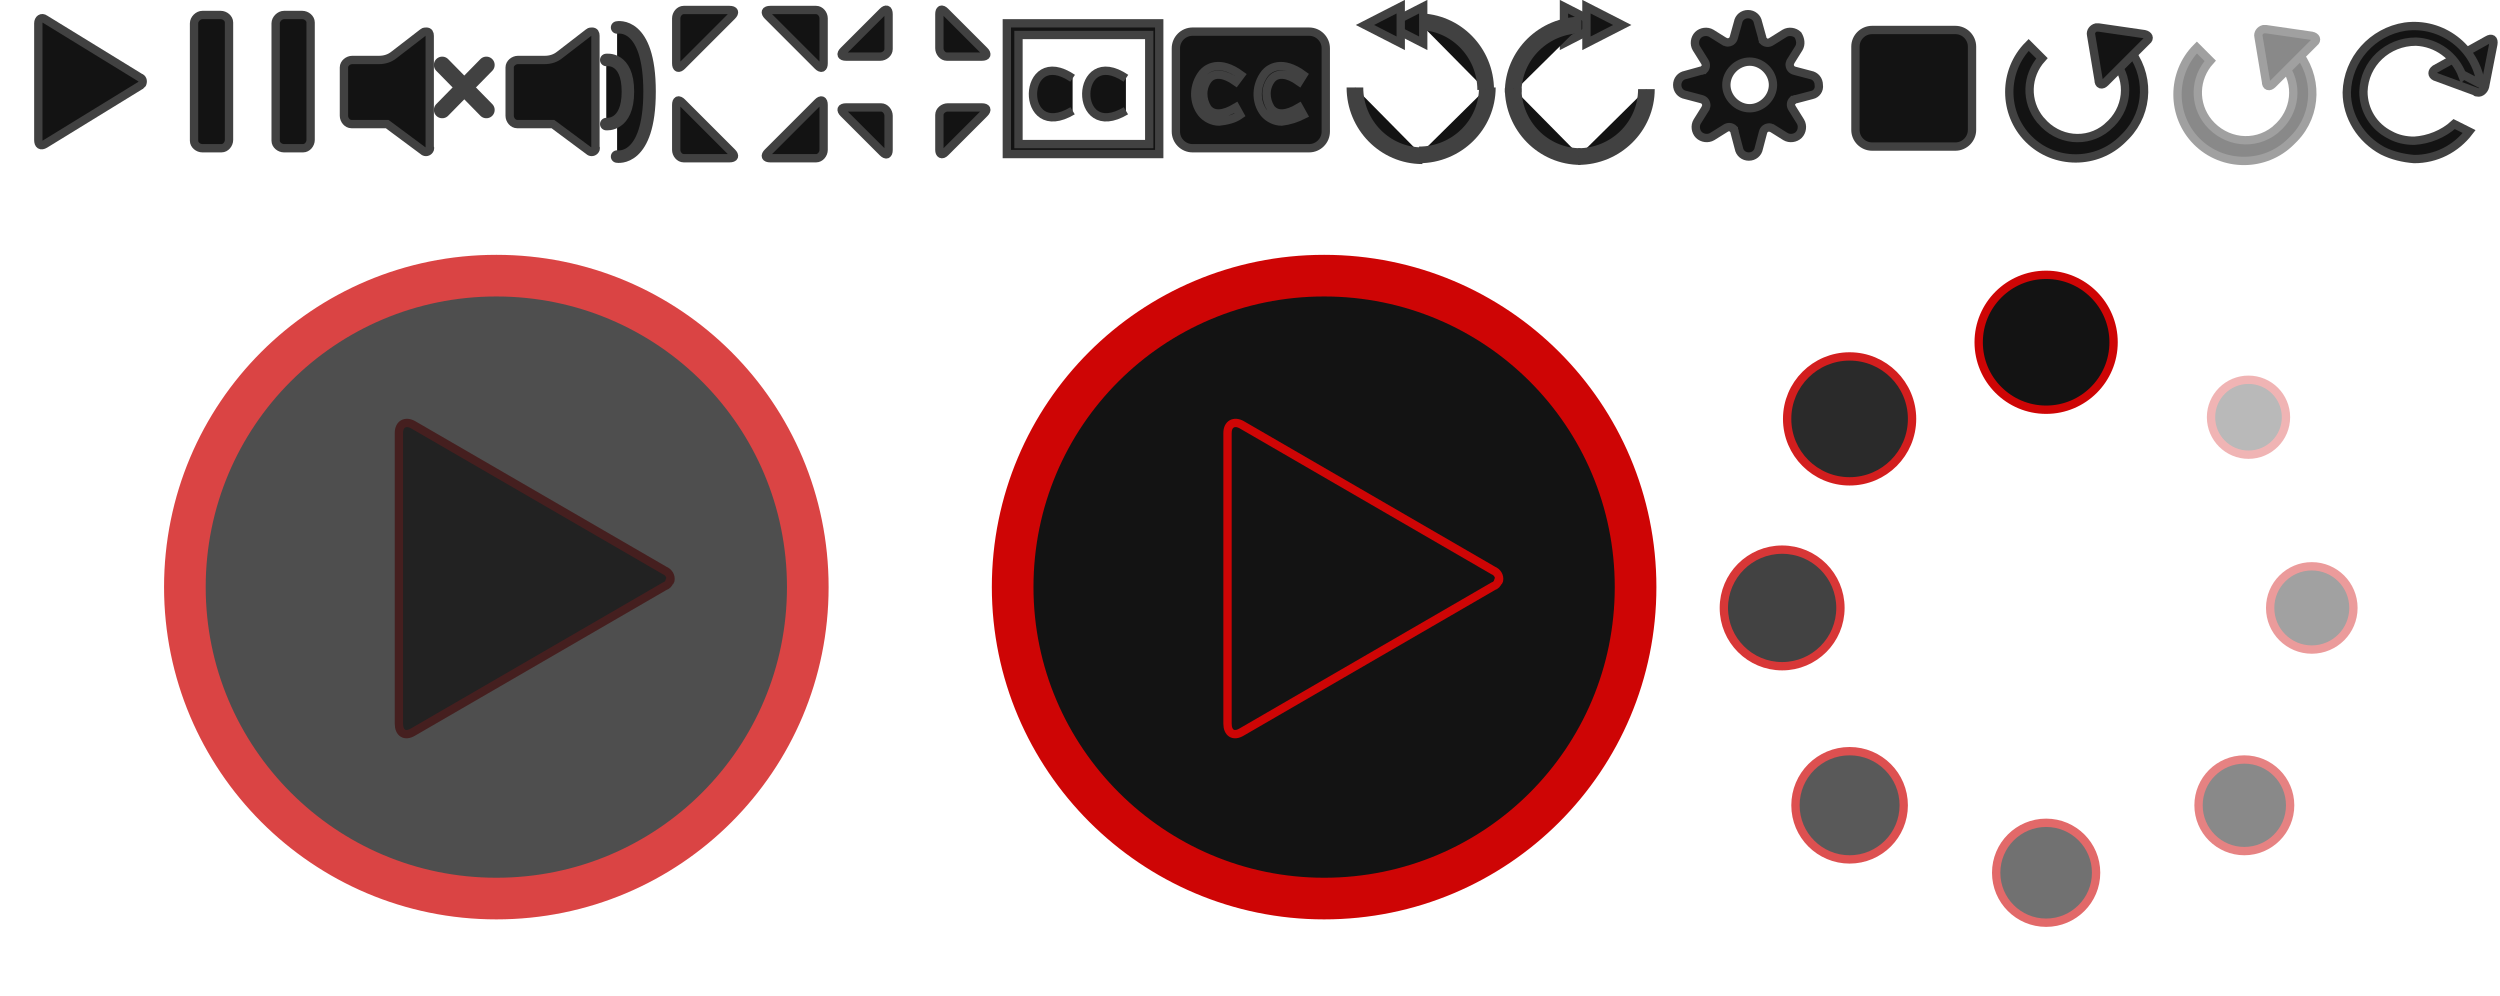
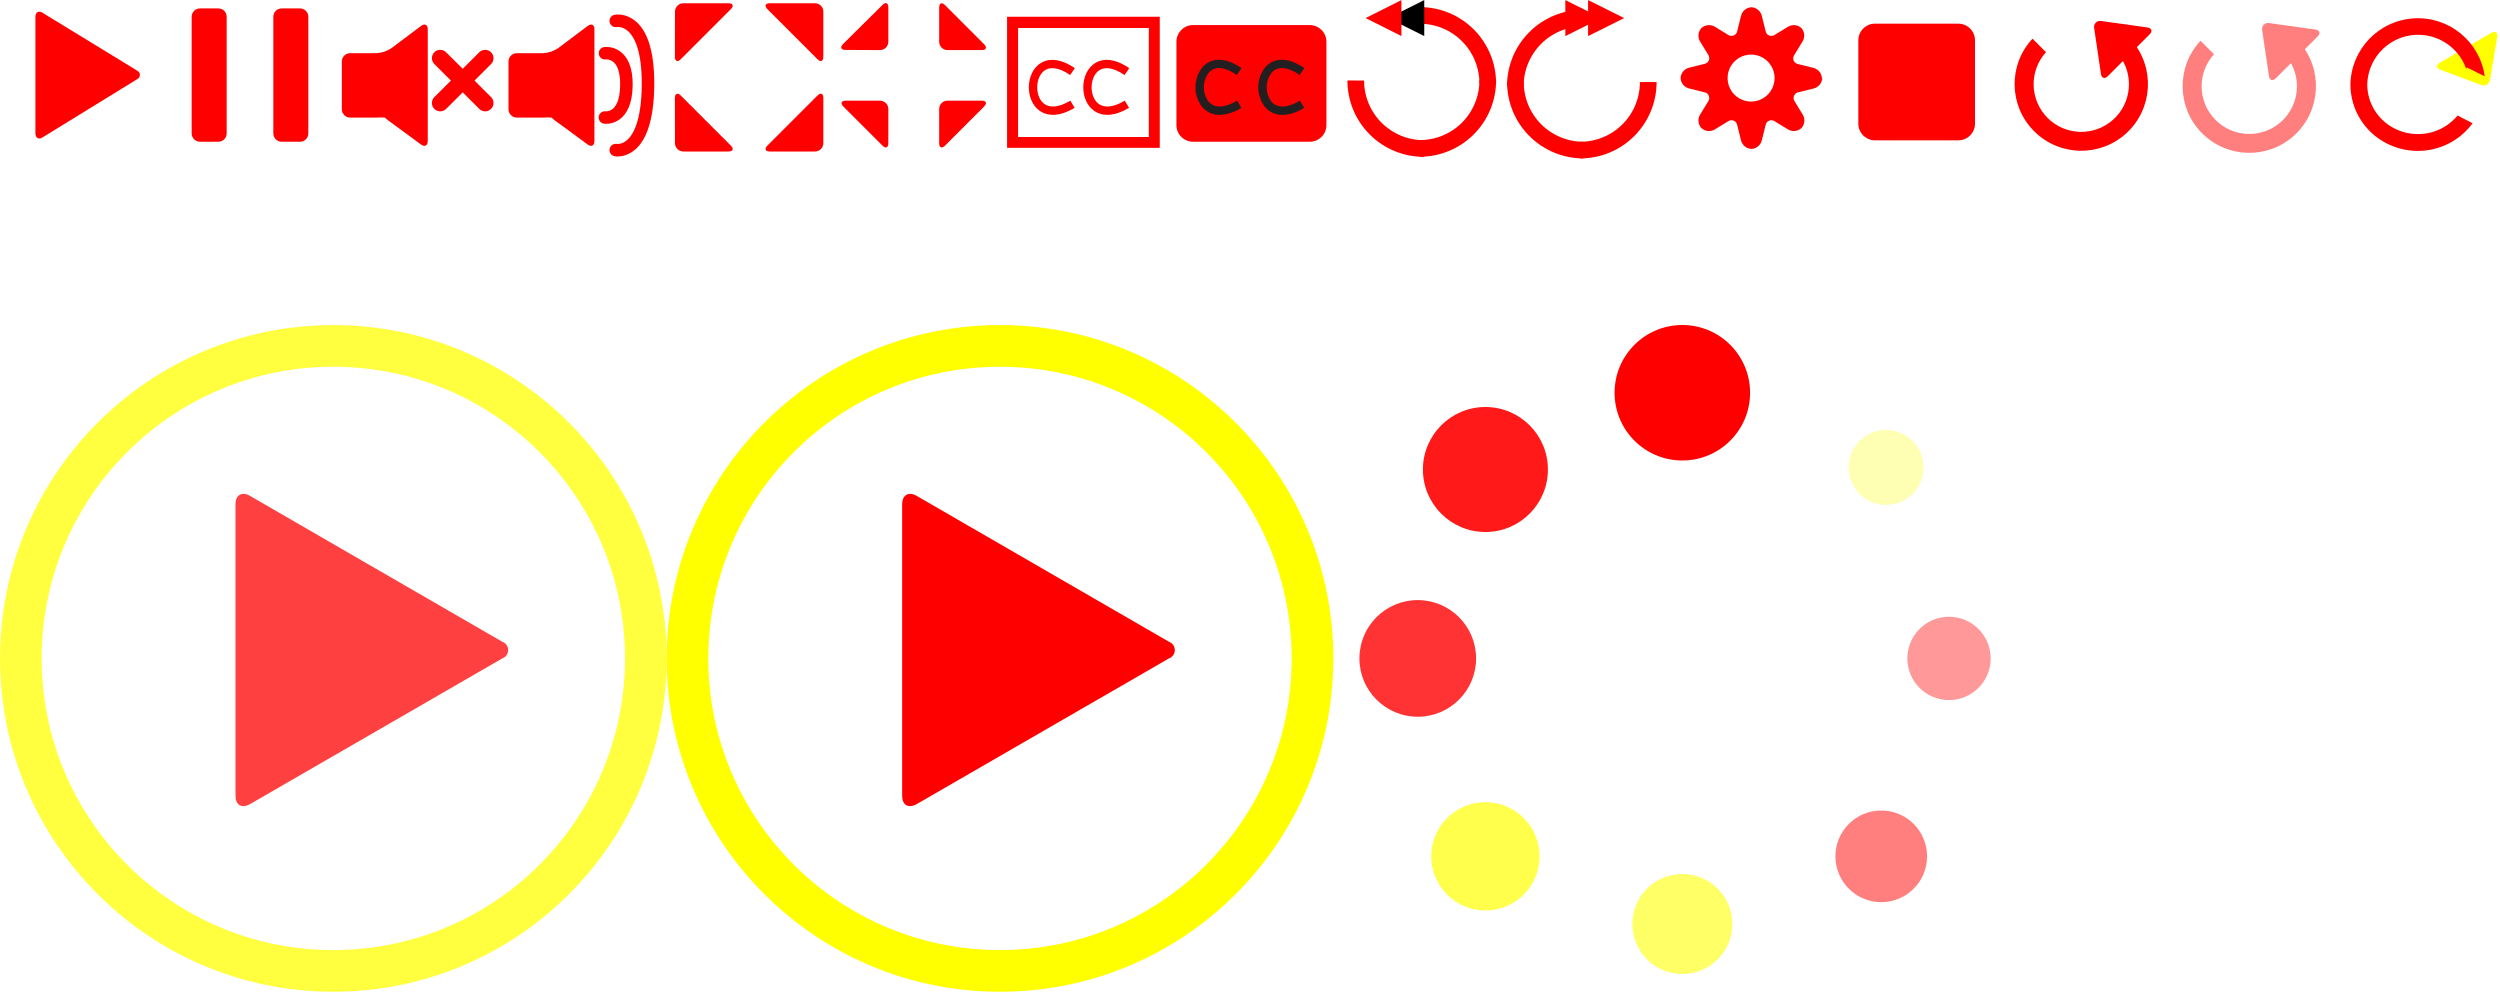
- <svg xmlns="http://www.w3.org/2000/svg" version="1.1" id="Layer_1" x="0px" y="0px" viewBox="0 0 300.2 119.5" style="enable-background:new 0 0 300.2 119.5;" xml:space="preserve">
-   <style type="text/css">
- 	.st0{fill:#131313;stroke:#414141;stroke-miterlimit:10;}
- 	.st1{fill:#131313;stroke:#414141;stroke-width:1.5;stroke-linecap:round;}
- 	.st2{fill:#131313;stroke:#414141;}
- 	.st3{fill:none;stroke:#414141;stroke-width:2;stroke-linecap:round;}
- 	.st4{fill:#131313;stroke:#414141;stroke-width:2;}
- 	.st5{opacity:0.5;}
- 	.st6{opacity:0.75;}
- 	.st7{fill:#131313;stroke:#CE0505;stroke-miterlimit:10;}
- 	.st8{opacity:0.75;fill:#131313;stroke:#CE0505;stroke-width:5;enable-background:new    ;}
- 	.st9{fill:#131313;stroke:#CE0505;stroke-width:5;}
- 	.st10{opacity:0.4;fill:#131313;stroke:#CE0505;stroke-miterlimit:10;enable-background:new    ;}
- 	.st11{opacity:0.6;fill:#131313;stroke:#CE0505;stroke-miterlimit:10;enable-background:new    ;}
- 	.st12{opacity:0.8;fill:#131313;stroke:#CE0505;stroke-miterlimit:10;enable-background:new    ;}
- 	.st13{opacity:0.9;fill:#131313;stroke:#CE0505;stroke-miterlimit:10;enable-background:new    ;}
- 	.st14{opacity:0.3;fill:#131313;stroke:#CE0505;stroke-miterlimit:10;enable-background:new    ;}
- 	.st15{opacity:0.5;fill:#131313;stroke:#CE0505;stroke-miterlimit:10;enable-background:new    ;}
- 	.st16{opacity:0.7;fill:#131313;stroke:#CE0505;stroke-miterlimit:10;enable-background:new    ;}
- </style>
-   <g id="play_pause">
-     <g id="play">
-       <g id="Polygon">
-         <path class="st0" d="M16.8,9.3c0.3,0.1,0.4,0.4,0.3,0.7c0,0,0,0.1-0.1,0.1c-0.1,0.1-0.1,0.2-0.2,0.2l-11.4,7     c-0.5,0.3-0.8,0.1-0.8-0.5v-14c0-0.5,0.4-0.8,0.8-0.5L16.8,9.3z" />
+ <svg xmlns="http://www.w3.org/2000/svg" version="1.1" x="0px" y="0px" width="300px" height="120px" viewBox="0 0 300 120" style="enable-background:new 0 0 300 120;" xml:space="preserve">
+   <g id="controls">
+     <g id="play_pause" data-name="play/pause">
+       <g id="play">
+         <g id="Polygon">
+           <path d="M16.31,9.48a.56.56,0,0,1,0,1l-11.38,7c-.47.29-.85.07-.85-.48V3c0-.55.38-.77.85-.48Z" transform="translate(0.17 -0.99)" style="fill: red" />
+         </g>
      </g>
    </g>
-   </g>
-   <g id="pause">
-     <path class="st0" d="M24.3,1.8h2.2c0.5,0,1,0.4,1,0.9c0,0,0,0.1,0,0.1v14c0,0.5-0.4,1-0.9,1c0,0-0.1,0-0.1,0h-2.2   c-0.5,0-1-0.4-1-0.9c0,0,0-0.1,0-0.1v-14C23.3,2.3,23.8,1.8,24.3,1.8z" />
-     <path class="st0" d="M34.1,1.8h2.2c0.5,0,1,0.4,1,0.9c0,0,0,0.1,0,0.1v14c0,0.5-0.4,1-0.9,1c0,0-0.1,0-0.1,0h-2.2   c-0.5,0-1-0.4-1-0.9c0,0,0-0.1,0-0.1v-14C33.1,2.3,33.6,1.8,34.1,1.8z" />
-   </g>
-   <g id="fullscreen">
-     <g id="enter">
-       <path class="st0" d="M81.2,2.2c0-0.5,0.4-1,0.9-1c0,0,0.1,0,0.1,0h5.4c0.6,0,0.7,0.3,0.3,0.7l-6,6c-0.4,0.4-0.7,0.3-0.7-0.3    L81.2,2.2z" />
-       <path class="st0" d="M81.2,18c0,0.5,0.4,1,0.9,1c0,0,0.1,0,0.1,0h5.4c0.6,0,0.7-0.3,0.3-0.7l-6-6c-0.4-0.4-0.7-0.3-0.7,0.3    L81.2,18z" />
-       <path class="st0" d="M98.9,2.2c0-0.5-0.4-1-0.9-1c0,0-0.1,0-0.1,0h-5.4c-0.6,0-0.7,0.3-0.3,0.7l6,6c0.4,0.4,0.7,0.3,0.7-0.3    L98.9,2.2z" />
-       <path class="st0" d="M98.9,18c0,0.5-0.4,1-0.9,1c0,0-0.1,0-0.1,0h-5.4c-0.6,0-0.7-0.3-0.3-0.7l6-6c0.4-0.4,0.7-0.3,0.7,0.3    L98.9,18z" />
-     </g>
-   </g>
-   <g id="exit">
-     <path class="st0" d="M112.8,5.8c0,0.5,0.4,1,0.9,1c0,0,0.1,0,0.1,0h4.1c0.6,0,0.7-0.3,0.3-0.7l-4.7-4.7c-0.4-0.4-0.7-0.3-0.7,0.3   L112.8,5.8z" />
-     <path class="st0" d="M105.7,6.8c0.5,0,1-0.4,1-0.9c0,0,0-0.1,0-0.1V1.7c0-0.6-0.3-0.7-0.7-0.3l-4.7,4.7c-0.4,0.4-0.3,0.7,0.3,0.7   L105.7,6.8z" />
-     <path class="st0" d="M106.7,13.9c0-0.5-0.4-1-0.9-1c0,0-0.1,0-0.1,0h-4.1c-0.6,0-0.7,0.3-0.3,0.7l4.7,4.7c0.4,0.4,0.7,0.3,0.7-0.3   L106.7,13.9z" />
-     <path class="st0" d="M113.8,12.9c-0.5,0-1,0.4-1,0.9c0,0,0,0.1,0,0.1V18c0,0.5,0.3,0.7,0.7,0.3l4.7-4.7c0.4-0.4,0.3-0.7-0.3-0.7   H113.8z" />
-   </g>
-   <g id="volume">
-     <path class="st0" d="M67.2,6.6c-0.5,0.4-1.1,0.6-1.8,0.6h-3.2c-0.5,0-1,0.4-1,0.9c0,0,0,0.1,0,0.1v5.7c0,0.5,0.4,1,0.9,1   c0,0,0.1,0,0.1,0h4.2c0.3,0.2,0.5,0.4,0.8,0.6l3.5,2.6c0.2,0.2,0.5,0.2,0.7,0c0.1-0.1,0.2-0.3,0.1-0.4V4.3c0-0.3-0.1-0.5-0.4-0.5   c-0.1,0-0.3,0-0.4,0.1L67.2,6.6z" />
-     <g id="volume-2">
-       <g id="soundbars">
-         <path class="st1" d="M74.1,3.3c0,0,3.9-0.8,3.9,7.7s-3.9,7.8-3.9,7.8" />
-         <path class="st1" d="M72.8,7.2c0,0,2.6-0.4,2.6,3.8s-2.6,3.9-2.6,3.9" />
+     <g id="pause">
+       <g>
+         <rect x="23" y="1.01" width="4.2" height="16" rx="1" ry="1" style="fill: red" />
+         <rect x="32.8" y="1.01" width="4.2" height="16" rx="1" ry="1" style="fill: red" />
      </g>
    </g>
-   </g>
-   <g id="closed_captions">
-     <path class="st2" d="M128.8,9.4c-6.2-4.2-6.5,7.8,0,3.9" />
-     <path class="st2" d="M135.2,9.4c-6.2-4.2-6.5,7.8,0,3.9" />
-     <path class="st0" d="M122.3,4.2h15.7v13.1h-15.7V4.2z M120.9,2.8v15.7h18.3V2.8H120.9z" />
-   </g>
-   <g id="muted">
-     <path class="st0" d="M47.3,6.6c-0.5,0.4-1.1,0.6-1.8,0.6h-3.2c-0.5,0-1,0.4-1,0.9c0,0,0,0.1,0,0.1v5.7c0,0.5,0.4,1,0.9,1   c0,0,0.1,0,0.1,0h4.2c0.3,0.2,0.5,0.4,0.8,0.6l3.5,2.6c0.2,0.2,0.5,0.2,0.7,0c0.1-0.1,0.2-0.3,0.1-0.4V4.3c0-0.3-0.1-0.5-0.4-0.5   c-0.1,0-0.3,0-0.4,0.1L47.3,6.6z" />
-     <line class="st3" x1="53.1" y1="7.8" x2="58.4" y2="13.2" />
-     <line class="st3" x1="53.1" y1="13.2" x2="58.4" y2="7.8" />
-   </g>
-   <g id="skip_forward">
-     <g id="play_pause-2">
-       <g id="play-2">
-         <path id="Polygon-2" class="st0" d="M192.1,3l-4.3,2.2V0.8L192.1,3z" />
+     <g id="fullscreen">
+       <g id="enter">
+         <path d="M80.83,2.38a1,1,0,0,1,1-1h5.41c.55,0,.68.32.29.71l-6,6c-.39.39-.71.26-.71-.29Z" transform="translate(0.17 -0.99)" style="fill: red" />
+         <path d="M80.83,18.17a1,1,0,0,0,1,1h5.41c.55,0,.68-.32.29-.71l-6-6c-.39-.39-.71-.26-.71.29Z" transform="translate(0.17 -0.99)" style="fill: red" />
+         <path d="M98.63,2.38a1,1,0,0,0-1-1H92.21c-.55,0-.68.32-.29.71l6,6c.39.39.71.26.71-.29Z" transform="translate(0.17 -0.99)" style="fill: red" />
+         <path d="M98.63,18.17a1,1,0,0,1-1,1H92.21c-.55,0-.68-.32-.29-.71l6-6c.39-.39.71-.26.71.29Z" transform="translate(0.17 -0.99)" style="fill: red" />
      </g>
    </g>
-     <g id="play_pause-3">
-       <g id="play-3">
-         <path id="Polygon-3" class="st0" d="M194.8,3l-4.3,2.2V0.8L194.8,3z" />
+     <g id="exit">
+       <g>
+         <path d="M112.53,6a1,1,0,0,0,1,1h4.1c.55,0,.68-.32.29-.71l-4.68-4.68c-.39-.39-.71-.26-.71.29Z" transform="translate(0.17 -0.99)" style="fill: red" />
+         <path d="M105.43,7a1,1,0,0,0,1-1V1.88c0-.55-.32-.68-.71-.29L101,6.27c-.39.39-.26.71.29.71Z" transform="translate(0.17 -0.99)" style="fill: red" />
+         <path d="M106.43,14.07a1,1,0,0,0-1-1h-4.1c-.55,0-.68.32-.29.71l4.68,4.68c.39.39.71.26.71-.29Z" transform="translate(0.17 -0.99)" style="fill: red" />
+         <path d="M113.53,13.07a1,1,0,0,0-1,1v4.1c0,.55.32.68.71.29l4.68-4.68c.39-.39.26-.71-.29-.71Z" transform="translate(0.17 -0.99)" style="fill: red" />
      </g>
    </g>
-     <path class="st4" d="M189.9,3c-4.5,0-8.2,3.6-8.2,8.1c0,0,0,0,0,0l0,0" />
-     <path class="st4" d="M181.7,10.6c0,4.5,3.6,8.2,8.1,8.2c0,0,0,0,0,0l0,0" />
-     <path class="st4" d="M189.5,18.8c4.5,0,8.2-3.6,8.2-8.1c0,0,0,0,0,0l0,0" />
-   </g>
-   <g id="skipback">
-     <path class="st4" d="M162.7,10.5c0,4.5,3.6,8.2,8.1,8.2c0,0,0,0,0,0l0,0" />
-     <path class="st4" d="M170.4,18.6c4.5,0,8.2-3.6,8.2-8.1c0,0,0,0,0,0l0,0" />
-     <path class="st4" d="M178.4,10.8c0-4.5-3.6-8.2-8.1-8.2c0,0,0,0,0,0l0,0" />
-     <g id="play_pause-4">
-       <g id="play-4">
-         <path id="Polygon-4" class="st0" d="M166.6,3l4.3,2.2V0.8L166.6,3z" />
+     <g id="volume">
+       <path d="M66.8,6.77a3.51,3.51,0,0,1-1.8.6H61.85a1,1,0,0,0-1,1V14.1a1,1,0,0,0,1,1H65a6.28,6.28,0,0,1,1,0,8.5,8.5,0,0,0,.81.63l3.54,2.6c.44.33.81.14.81-.41V4.5c0-.55-.36-.73-.8-.4Z" transform="translate(0.17 -0.99)" style="fill: red" />
+       <g id="volume-2" data-name="volume">
+         <g id="soundbars">
+           <path d="M73.72,3.5s3.95-.81,3.87,7.73S73.72,19,73.72,19" transform="translate(0.17 -0.99)" style="fill: none;stroke: red;stroke-linecap: round;stroke-width: 1.5px" />
+           <path d="M72.43,7.38S75.06,7,75,11.23s-2.58,3.86-2.58,3.86" transform="translate(0.17 -0.99)" style="fill: none;stroke: red;stroke-linecap: round;stroke-width: 1.5px" />
+         </g>
      </g>
    </g>
-     <g id="play_pause-5">
-       <g id="play-5">
-         <path id="Polygon-5" class="st0" d="M163.9,3l4.3,2.2V0.8L163.9,3z" />
+     <g id="closed_captions" data-name="closed captions">
+       <path d="M128.53,9.58c-6.17-4.21-6.46,7.77,0,3.92" transform="translate(0.17 -0.99)" style="fill: none;stroke: red" />
+       <path d="M135.06,9.58c-6.17-4.21-6.46,7.77,0,3.92" transform="translate(0.17 -0.99)" style="fill: none;stroke: red" />
+       <path d="M122,4.35h15.69V17.43H122ZM120.68,3V18.73H139V3Z" transform="translate(0.17 -0.99)" style="fill: red" />
+     </g>
+     <g id="muted">
+       <path d="M46.8,6.77a3.51,3.51,0,0,1-1.8.6H41.85a1,1,0,0,0-1,1V14.1a1,1,0,0,0,1,1H45a6.28,6.28,0,0,1,1,0,8.5,8.5,0,0,0,.81.63l3.54,2.6c.44.33.81.14.81-.41V4.5c0-.55-.36-.73-.8-.4Z" transform="translate(0.17 -0.99)" style="fill: red" />
+       <line x1="52.83" y1="6.98" x2="58.22" y2="12.36" style="fill: none;stroke: red;stroke-linecap: round;stroke-width: 2px" />
+       <line x1="52.83" y1="12.36" x2="58.22" y2="6.98" style="fill: none;stroke: red;stroke-linecap: round;stroke-width: 2px" />
+     </g>
+     <g id="skip_forward" data-name="skip forward">
+       <g id="play_pause-2" data-name="play/pause">
+         <g id="play-2" data-name="play">
+           <path id="Polygon-2" data-name="Polygon" d="M192,3.16l-4.33,2.16V1Z" transform="translate(0.17 -0.99)" style="fill: red" />
+         </g>
+       </g>
+       <g id="play_pause-3" data-name="play/pause">
+         <g id="play-3" data-name="play">
+           <path id="Polygon-3" data-name="Polygon" d="M194.73,3.16,190.4,5.32V1Z" transform="translate(0.17 -0.99)" style="fill: red" />
+         </g>
+       </g>
+       <path d="M189.83,3.16a8.15,8.15,0,0,0-8.16,8.16" transform="translate(0.17 -0.99)" style="fill: none;stroke: red;stroke-width: 2px" />
+       <path d="M181.68,10.83A8.15,8.15,0,0,0,189.83,19" transform="translate(0.17 -0.99)" style="fill: none;stroke: red;stroke-width: 2px" />
+       <path d="M189.46,19a8.15,8.15,0,0,0,8.16-8.16" transform="translate(0.17 -0.99)" style="fill: none;stroke: red;stroke-width: 2px" />
+     </g>
+     <g id="skipback">
+       <path d="M162.52,10.65a8.15,8.15,0,0,0,8.16,8.16" transform="translate(0.17 -0.99)" style="fill: none;stroke: red;stroke-width: 2px" />
+       <path d="M170.2,18.8a8.15,8.15,0,0,0,8.16-8.16" transform="translate(0.17 -0.99)" style="fill: none;stroke: red;stroke-width: 2px" />
+       <path d="M178.36,11a8.15,8.15,0,0,0-8.16-8.16" transform="translate(0.17 -0.99)" style="fill: none;stroke: red;stroke-width: 2px" />
+       <g id="play_pause-4" data-name="play/pause">
+         <g id="play-4" data-name="play">
+           <path id="Polygon-4" data-name="Polygon" d="M166.42,3.16l4.32,2.16V1Z" transform="translate(0.17 -0.99)" style="fill: #firebrick" />
+         </g>
+       </g>
+       <g id="play_pause-5" data-name="play/pause">
+         <g id="play-5" data-name="play">
+           <path id="Polygon-5" data-name="Polygon" d="M163.7,3.16,168,5.32V1Z" transform="translate(0.17 -0.99)" style="fill: red" />
+         </g>
      </g>
    </g>
-   </g>
-   <g id="close_captions">
-     <path class="st0" d="M143.2,3.8h14c1.1,0,2,0.9,2,2v10c0,1.1-0.9,2-2,2h-14c-1.1,0-2-0.9-2-2v-10C141.2,4.7,142.1,3.8,143.2,3.8z" />
-     <path class="st0" d="M146.4,14.6c-0.8,0-1.6-0.4-2.1-1c-1.1-1.4-1-3.4,0.1-4.8c0.5-0.6,2-1.7,4.6,0.2l-0.6,0.8   c-1.4-1-2.6-1.1-3.3-0.3c-0.8,1-0.8,2.4-0.1,3.5c0.7,0.9,1.9,0.8,3.4-0.1l0.5,0.9C148.2,14.3,147.3,14.5,146.4,14.6z" />
-     <path class="st0" d="M153.9,14.6c-0.8,0-1.6-0.4-2.1-1c-1.1-1.4-1-3.4,0.1-4.8c0.5-0.6,2-1.7,4.6,0.2L156,9.8   c-1.4-1-2.6-1.1-3.3-0.3c-0.8,1-0.8,2.4-0.1,3.5c0.7,0.9,1.9,0.8,3.4-0.1l0.5,0.9C155.7,14.2,154.8,14.5,153.9,14.6z" />
-   </g>
-   <path class="st0" d="M218.4,10.2c0-0.6-0.4-1.1-1-1.2l-1.9-0.5c-0.4-0.1-0.6-0.4-0.6-0.8c0-0.1,0.1-0.2,0.1-0.3l1-1.6  c0.3-0.5,0.2-1.1-0.1-1.6l0,0c-0.4-0.4-1.1-0.5-1.6-0.2l-1.6,1c-0.3,0.2-0.7,0.2-1-0.1c0,0,0,0,0-0.1c-0.1-0.1-0.1-0.2-0.1-0.3  l-0.5-1.8c-0.1-0.6-0.6-1-1.2-1l0,0c-0.6,0-1.1,0.4-1.2,1l-0.5,1.8c-0.1,0.4-0.4,0.6-0.8,0.6c-0.1,0-0.2-0.1-0.3-0.1l-1.6-1  c-0.5-0.3-1.2-0.2-1.6,0.2l0,0c-0.4,0.4-0.5,1.1-0.2,1.6l1,1.6c0.2,0.3,0.2,0.7-0.1,1c0,0,0,0-0.1,0c-0.1,0.1-0.2,0.1-0.3,0.1  L202.4,9c-0.6,0.1-1,0.6-1,1.2l0,0c0,0.6,0.4,1.1,1,1.2l1.9,0.5c0.4,0.1,0.6,0.4,0.6,0.8c0,0.1-0.1,0.2-0.1,0.3l-1,1.6  c-0.3,0.5-0.2,1.2,0.2,1.6l0,0c0.4,0.4,1.1,0.5,1.6,0.2l1.6-1c0.3-0.2,0.7-0.2,1,0.1c0,0,0,0,0,0.1c0.1,0.1,0.1,0.2,0.1,0.3l0.5,1.9  c0.1,0.6,0.6,1,1.2,1l0,0c0.6,0,1.1-0.4,1.2-1l0.5-1.9c0.1-0.4,0.4-0.6,0.8-0.6c0.1,0,0.2,0.1,0.3,0.1l1.6,1  c0.5,0.3,1.2,0.2,1.6-0.2l0,0c0.4-0.4,0.5-1.1,0.2-1.6l-1-1.6c-0.2-0.3-0.2-0.7,0.1-1c0,0,0,0,0.1,0c0.1-0.1,0.2-0.1,0.3-0.1  l1.9-0.5C218.1,11.3,218.5,10.8,218.4,10.2L218.4,10.2z M212.9,10.2c0,1.5-1.3,2.8-2.8,2.8l0,0c-1.5,0-2.8-1.3-2.8-2.8  c0-1.5,1.3-2.8,2.8-2.8l0,0l0,0C211.6,7.4,212.9,8.7,212.9,10.2C212.9,10.2,212.9,10.2,212.9,10.2z" />
-   <path class="st0" d="M224.8,3.6h10c1.1,0,2,0.9,2,2l0,0v10c0,1.1-0.9,2-2,2h-10c-1.1,0-2-0.9-2-2v-10C222.8,4.5,223.7,3.6,224.8,3.6  L224.8,3.6z" />
-   <g id="loop">
-     <path class="st0" d="M253.9,7.3c2,2.4,1.6,5.9-0.8,7.9c0,0-0.1,0.1-0.1,0.1c-2.4,2-5.9,1.6-7.9-0.8c0,0-0.1-0.1-0.1-0.1   c-1.8-2.2-1.7-5.3,0.2-7.4l-1.6-1.6c-3.1,3.1-3.1,8.2,0,11.3s8.2,3.1,11.3,0c0.1-0.1,0.3-0.3,0.4-0.4c2.8-2.9,2.9-7.5,0.2-10.6   L253.9,7.3z" />
-     <g id="play_pause-6">
-       <g id="play-6">
-         <g id="Polygon-6">
-           <path class="st0" d="M251.1,4.2c-0.1-0.4,0.2-0.8,0.6-0.9h0.3l5.5,0.8c0.5,0.1,0.7,0.5,0.3,0.8l-5,5c-0.4,0.4-0.8,0.3-0.8-0.3      L251.1,4.2z" />
+     <g id="close_captions" data-name="close captions">
+       <rect x="141.17" y="3.01" width="18" height="14" rx="2" ry="2" style="fill: red" />
+       <path d="M146.19,14.78a2.69,2.69,0,0,1-2.14-1A3.87,3.87,0,0,1,144.17,9c.51-.56,2-1.65,4.64.16l-.56.83c-1.43-1-2.62-1.09-3.34-.31a2.89,2.89,0,0,0-.08,3.47c.7.86,1.92.83,3.45-.08l.51.86A5.13,5.13,0,0,1,146.19,14.78Z" transform="translate(0.17 -0.99)" style="fill: #231f20" />
+       <path d="M153.73,14.78a2.69,2.69,0,0,1-2.14-1A3.87,3.87,0,0,1,151.71,9c.51-.56,2-1.65,4.64.16l-.56.83c-1.43-1-2.62-1.09-3.34-.31a2.89,2.89,0,0,0-.08,3.47c.7.86,1.92.83,3.45-.08l.51.86A5.13,5.13,0,0,1,153.73,14.78Z" transform="translate(0.17 -0.99)" style="fill: #231f20" />
+     </g>
+     <path d="M218.46,10.38a1.35,1.35,0,0,0-1-1.24l-1.85-.46a.7.7,0,0,1-.46-1.1l1-1.64A1.35,1.35,0,0,0,216,4.36h0a1.35,1.35,0,0,0-1.56-.19l-1.64,1a.7.7,0,0,1-1.1-.46l-.46-1.85a1.35,1.35,0,0,0-1.24-1h0a1.35,1.35,0,0,0-1.24,1l-.46,1.85a.7.7,0,0,1-1.1.46l-1.64-1a1.35,1.35,0,0,0-1.56.19h0a1.35,1.35,0,0,0-.19,1.56l1,1.64a.7.7,0,0,1-.46,1.1l-1.85.46a1.35,1.35,0,0,0-1,1.24h0a1.35,1.35,0,0,0,1,1.24l1.85.46a.7.7,0,0,1,.46,1.1l-1,1.64a1.35,1.35,0,0,0,.19,1.56h0a1.35,1.35,0,0,0,1.56.19l1.64-1a.7.7,0,0,1,1.1.46l.46,1.85a1.35,1.35,0,0,0,1.24,1h0a1.35,1.35,0,0,0,1.24-1l.46-1.85a.7.7,0,0,1,1.1-.46l1.64,1a1.35,1.35,0,0,0,1.56-.19h0a1.35,1.35,0,0,0,.19-1.56l-1-1.64a.7.7,0,0,1,.46-1.1l1.85-.46a1.35,1.35,0,0,0,1-1.24Zm-5.68,0A2.82,2.82,0,1,1,210,7.54,2.82,2.82,0,0,1,212.78,10.36Z" transform="translate(0.17 -0.99)" style="fill: red" />
+     <rect x="223" y="2.84" width="14" height="14" rx="2" ry="2" style="fill: red" />
+     <g id="loop">
+       <path d="M254.05,7.52a5.72,5.72,0,1,1-8.7-.27l-1.62-1.62a8,8,0,1,0,11.94.26Z" transform="translate(0.17 -0.99)" style="fill: red" />
+       <g id="play_pause-6" data-name="play/pause">
+         <g id="play-6" data-name="play">
+           <g id="Polygon-6" data-name="Polygon">
+             <path d="M251.13,4.36a.72.72,0,0,1,.85-.85l5.52.77c.54.08.67.46.28.84l-5,5c-.39.39-.77.26-.84-.28Z" transform="translate(0.17 -0.99)" style="fill: red" />
+           </g>
+         </g>
+       </g>
+     </g>
+     <g id="loop_off" data-name="loop off" style="opacity: 0.5">
+       <path d="M274.21,7.77a5.72,5.72,0,1,1-8.7-.27l-1.62-1.62a8,8,0,1,0,11.94.26Z" transform="translate(0.17 -0.99)" style="fill: red" />
+       <g id="play_pause-7" data-name="play/pause">
+         <g id="play-7" data-name="play">
+           <g id="Polygon-7" data-name="Polygon">
+             <path d="M271.29,4.61a.72.72,0,0,1,.85-.85l5.52.77c.54.08.67.46.28.84l-5,5c-.39.39-.77.26-.84-.28Z" transform="translate(0.17 -0.99)" style="fill: red" />
+           </g>
        </g>
      </g>
    </g>
  </g>
-   <g id="loop_off" class="st5">
-     <path class="st0" d="M274.1,7.6c2,2.4,1.6,5.9-0.8,7.9c0,0-0.1,0.1-0.1,0.1c-2.5,2-6,1.5-8-0.9c-1.8-2.2-1.7-5.3,0.2-7.4l-1.6-1.6   c-3.1,3.1-3.1,8.2,0,11.3c3.1,3.1,8.2,3.1,11.3,0c0.1-0.1,0.3-0.3,0.4-0.4c2.8-2.9,2.9-7.5,0.2-10.6L274.1,7.6z" />
-     <g id="play_pause-7">
-       <g id="play-7">
-         <g id="Polygon-7">
-           <path class="st0" d="M271.2,4.4c-0.1-0.4,0.2-0.8,0.6-0.9h0.3l5.5,0.8c0.5,0.1,0.7,0.5,0.3,0.8l-5,5c-0.4,0.4-0.8,0.3-0.8-0.3      L271.2,4.4z" />
+   <g id="big_play" data-name="big play">
+     <g id="big_play_-_light" data-name="big play - light">
+       <g id="Polygon-8" data-name="Polygon" style="opacity: 0.75;isolation: isolate">
+         <path d="M60.1,78a1.06,1.06,0,0,1,0,2L29.82,97.49c-1,.55-1.73.1-1.73-1v-35c0-1.1.78-1.55,1.73-1Z" transform="translate(0.17 -0.99)" style="fill: red" />
+       </g>
+       <path id="Ellipse" d="M2.33,80a37.5,37.5,0,1,1,37.5,37.5A37.5,37.5,0,0,1,2.33,80Z" transform="translate(0.17 -0.99)" style="fill: none;stroke: yellow;stroke-width: 5px;opacity: 0.75;isolation: isolate" />
+     </g>
+     <g id="big_play_hover" data-name="big play hover">
+       <g id="Polygon2">
+         <path d="M140.1,78a1.06,1.06,0,0,1,0,2L109.82,97.49c-1,.55-1.73.1-1.73-1v-35c0-1.1.78-1.55,1.73-1Z" transform="translate(0.17 -0.99)" style="fill: red" />
+       </g>
+       <path id="Ellipse2" d="M82.33,80a37.5,37.5,0,1,1,37.5,37.5A37.5,37.5,0,0,1,82.33,80Z" transform="translate(0.17 -0.99)" style="fill: none;stroke: yellow;stroke-width: 5px" />
+     </g>
+     <g id="Loading">
+       <circle cx="201.88" cy="47.13" r="8.13" style="fill: red" />
+       <circle cx="233.88" cy="79.01" r="5" style="fill: red;opacity: 0.4" />
+       <circle cx="201.88" cy="110.88" r="6" style="fill: yellow;opacity: 0.6" />
+       <circle cx="170.13" cy="79.01" r="7" style="fill: red;opacity: 0.8" />
+       <circle cx="178.25" cy="56.34" r="7.5" style="fill: red;opacity: 0.9" />
+       <circle cx="226.33" cy="56.09" r="4.5" style="fill: yellow;opacity: 0.3" />
+       <circle cx="225.75" cy="102.76" r="5.5" style="fill: red;opacity: 0.5" />
+       <circle cx="178.25" cy="102.76" r="6.5" style="fill: yellow;opacity: 0.7" />
+     </g>
+   </g>
+   <g id="Guides">
+     <g id="play_pause-8" data-name="play/pause">
+       <g id="play-8" data-name="play">
+         <g id="Polygon-9" data-name="Polygon">
+           <path d="M298.64,10.54a.79.79,0,0,1-1.1.64l-4.86-1.82c-.51-.19-.55-.58-.07-.85l6.18-3.57c.48-.27.79-.06.7.49Z" transform="translate(0.17 -0.99)" style="fill: yellow" />
        </g>
      </g>
    </g>
+     <path id="replay" d="M290,17.08a6.22,6.22,0,0,1-2.9-.71,5.94,5.94,0,0,1-3.2-5.24,6.11,6.11,0,0,1,11.87-1.89l.1-.15L298,10.15a8.1,8.1,0,0,0-16.12,1,7.93,7.93,0,0,0,4.26,7,8.22,8.22,0,0,0,3.83.95,8.13,8.13,0,0,0,6.57-3.32l-1.8-.93A6.14,6.14,0,0,1,290,17.08Z" transform="translate(0.17 -0.99)" style="fill: red" />
  </g>
-   <g id="big_play_-_light">
-     <g id="Polygon-8" class="st6">
-       <path class="st7" d="M79.8,68.5c0.5,0.2,0.8,0.7,0.7,1.2c0,0.1,0,0.1-0.1,0.1c-0.1,0.3-0.3,0.5-0.6,0.6L49.6,87.9    c-1,0.6-1.7,0.1-1.7-1V52c0-1.1,0.8-1.5,1.7-1L79.8,68.5z" />
-     </g>
-     <path id="Ellipse" class="st8" d="M22.2,70.5c0-20.7,16.7-37.4,37.4-37.4S97,49.8,97,70.5s-16.7,37.4-37.4,37.4   C38.9,107.9,22.2,91.1,22.2,70.5z" />
-   </g>
-   <g id="big_play_hover">
-     <path id="Ellipse2" class="st9" d="M121.6,70.5c0-20.7,16.7-37.4,37.4-37.4s37.4,16.7,37.4,37.4s-16.7,37.4-37.4,37.4   C138.4,107.9,121.6,91.1,121.6,70.5z" />
-     <g id="Polygon2">
-       <path class="st7" d="M179.3,68.5c0.5,0.2,0.8,0.7,0.7,1.2c0,0.1,0,0.1-0.1,0.1c-0.1,0.3-0.3,0.5-0.6,0.6l-30.2,17.5    c-1,0.6-1.7,0.1-1.7-1V52c0-1.1,0.8-1.5,1.7-1L179.3,68.5z" />
-     </g>
-   </g>
-   <g id="Loading">
-     <circle class="st7" cx="245.7" cy="41.1" r="8.1" />
-     <circle class="st10" cx="277.6" cy="73" r="5" />
-     <circle class="st11" cx="245.7" cy="104.8" r="6" />
-     <circle class="st12" cx="214" cy="73" r="7" />
-     <circle class="st13" cx="222.1" cy="50.3" r="7.5" />
-     <circle class="st14" cx="270" cy="50.1" r="4.5" />
-     <circle class="st15" cx="269.5" cy="96.7" r="5.5" />
-     <circle class="st16" cx="222.1" cy="96.7" r="6.5" />
-   </g>
-   <g id="play_pause-8">
-     <g id="play-8">
-       <g id="Polygon-9">
-         <path class="st0" d="M298.4,10.4c-0.1,0.4-0.5,0.8-0.9,0.7c-0.1,0-0.2,0-0.2-0.1l-4.9-1.8C292,9,292,8.6,292.4,8.3l6.3-3.5     c0.5-0.3,0.8-0.1,0.7,0.5L298.4,10.4z" />
-       </g>
-     </g>
-   </g>
-   <path id="replay" class="st0" d="M289.9,16.9c-1,0-2-0.2-2.9-0.7c-2-1-3.2-3-3.2-5.2c0.1-3.4,2.9-6,6.3-6c2.5,0.1,4.7,1.7,5.6,4.1  l0.1-0.1l2.1,1.1c-0.6-4.4-4.7-7.5-9.1-6.9c-3.9,0.6-6.9,3.9-7,7.9c0,2.9,1.7,5.6,4.3,7c1.2,0.6,2.5,0.9,3.8,1c2.6,0,5-1.2,6.6-3.3  l-1.8-0.9C293.4,16.1,291.6,16.8,289.9,16.9z" />
</svg>
